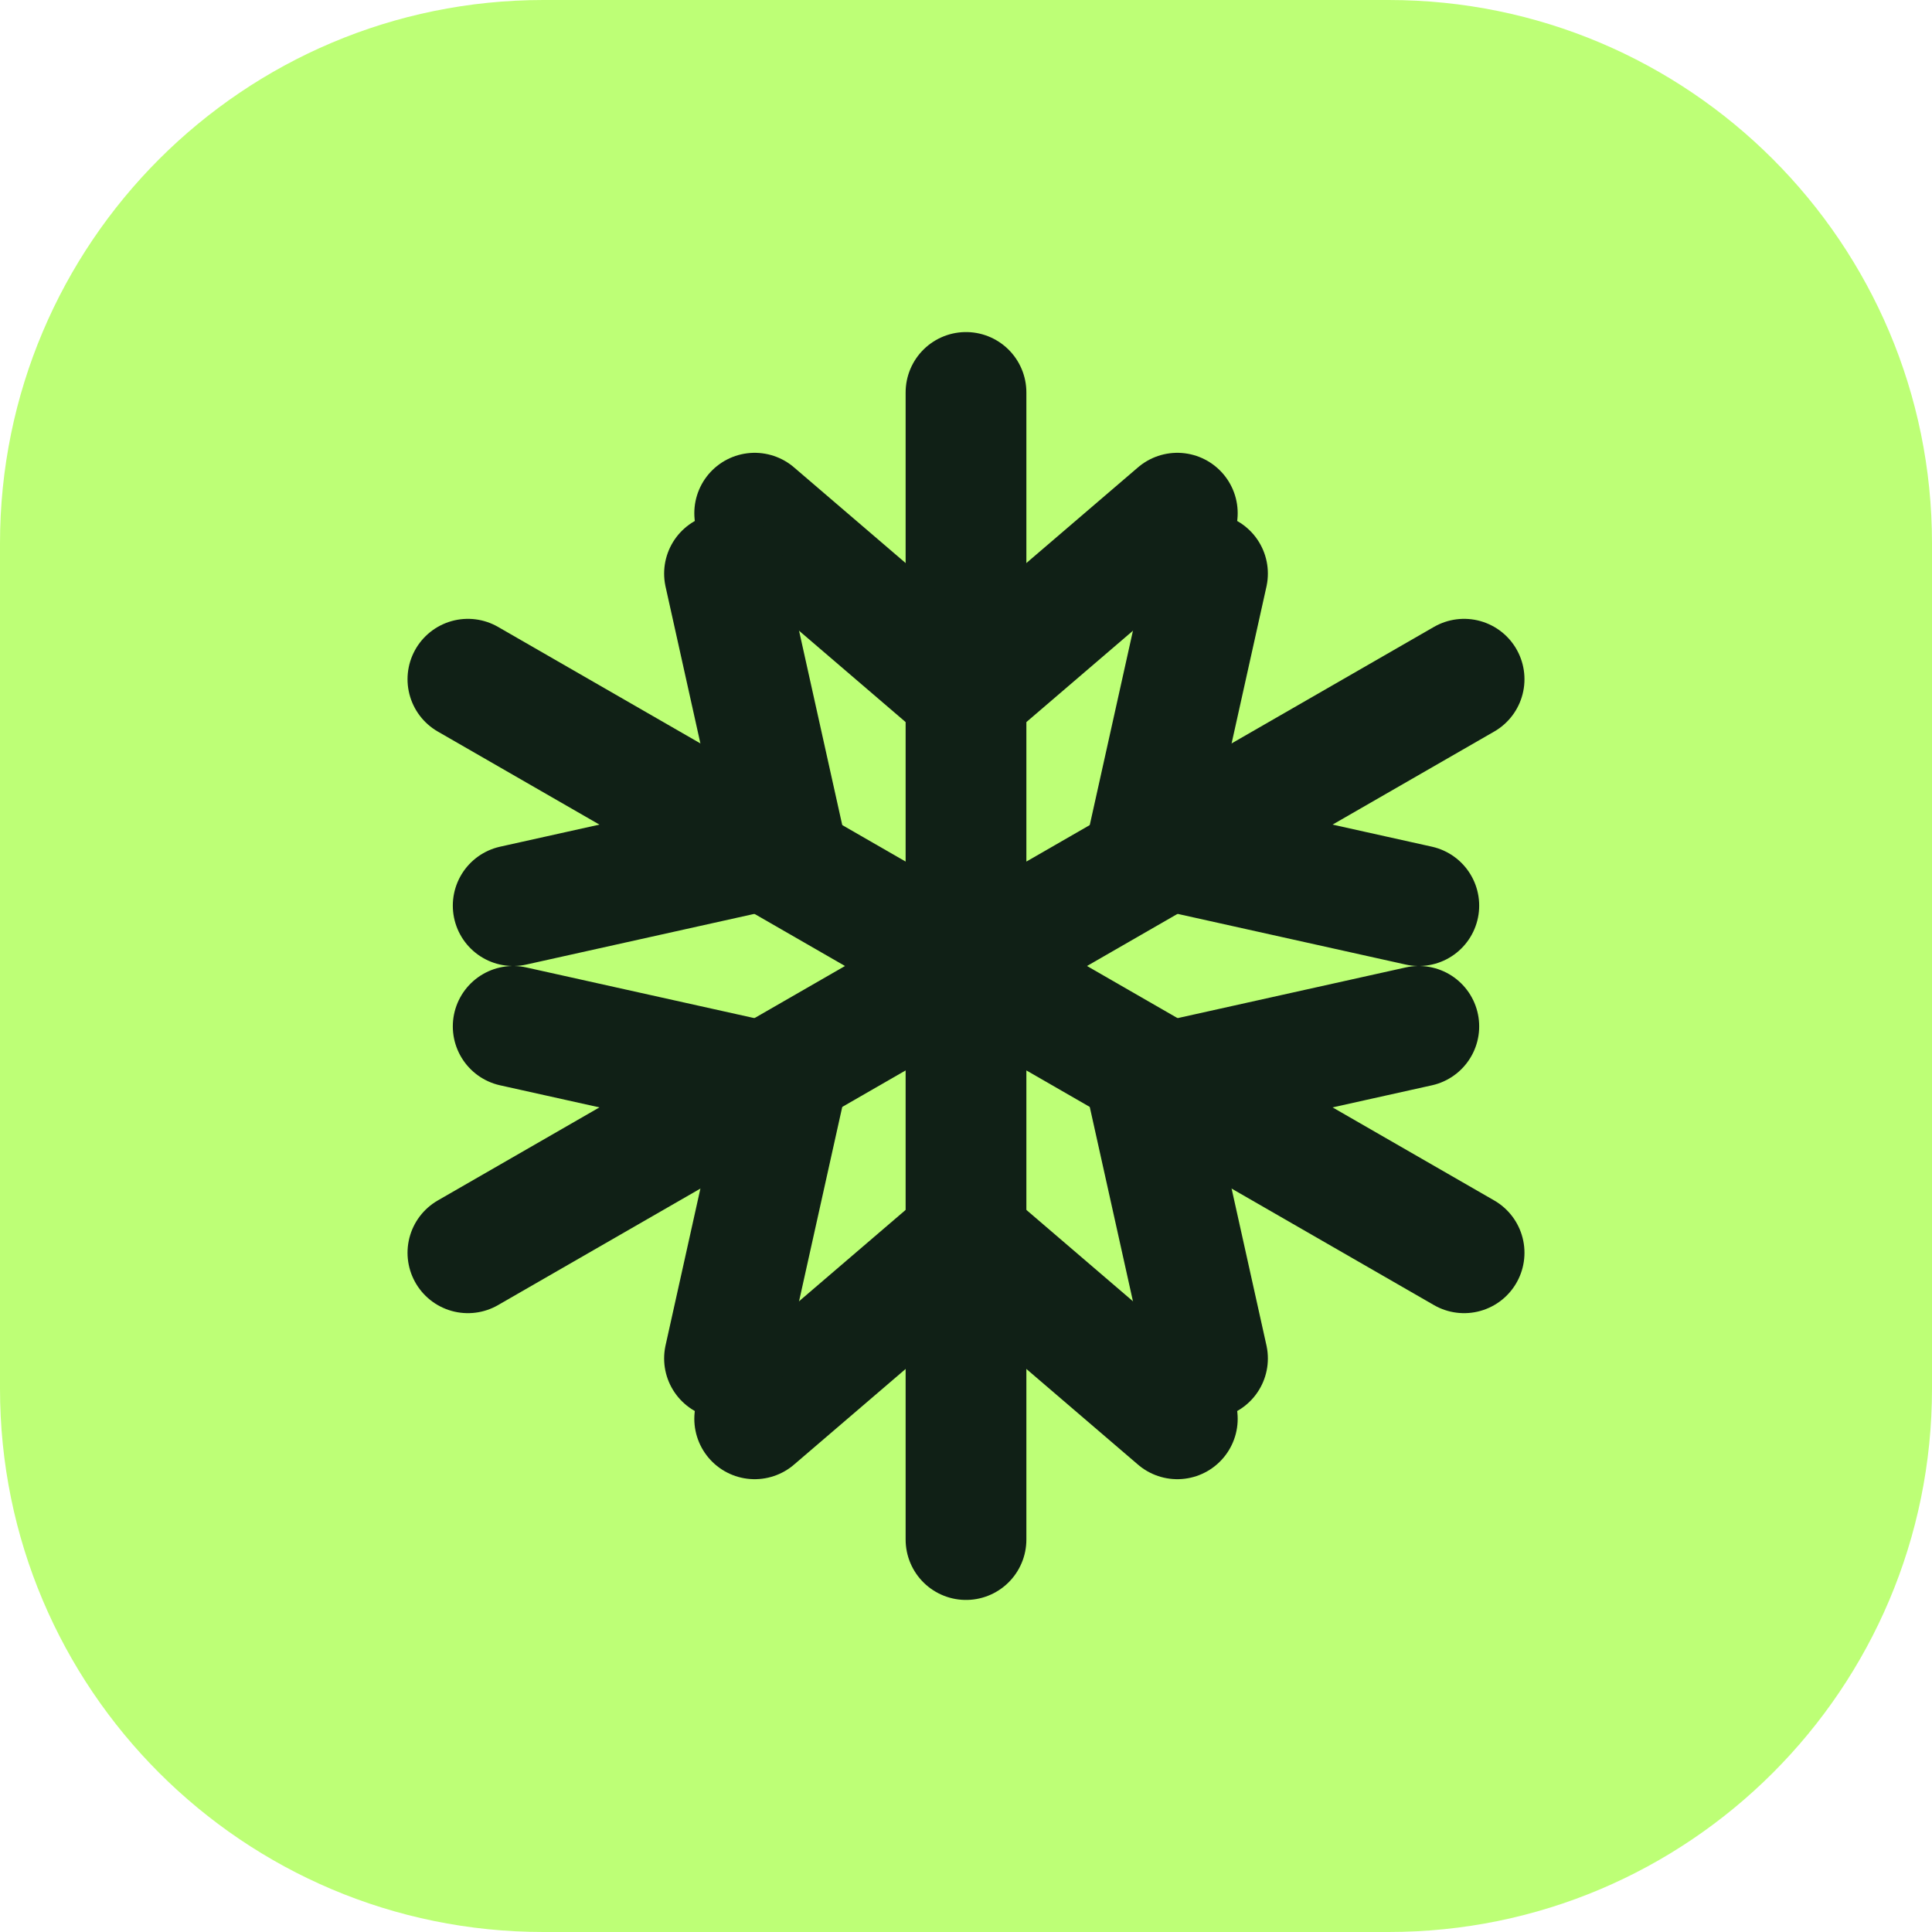
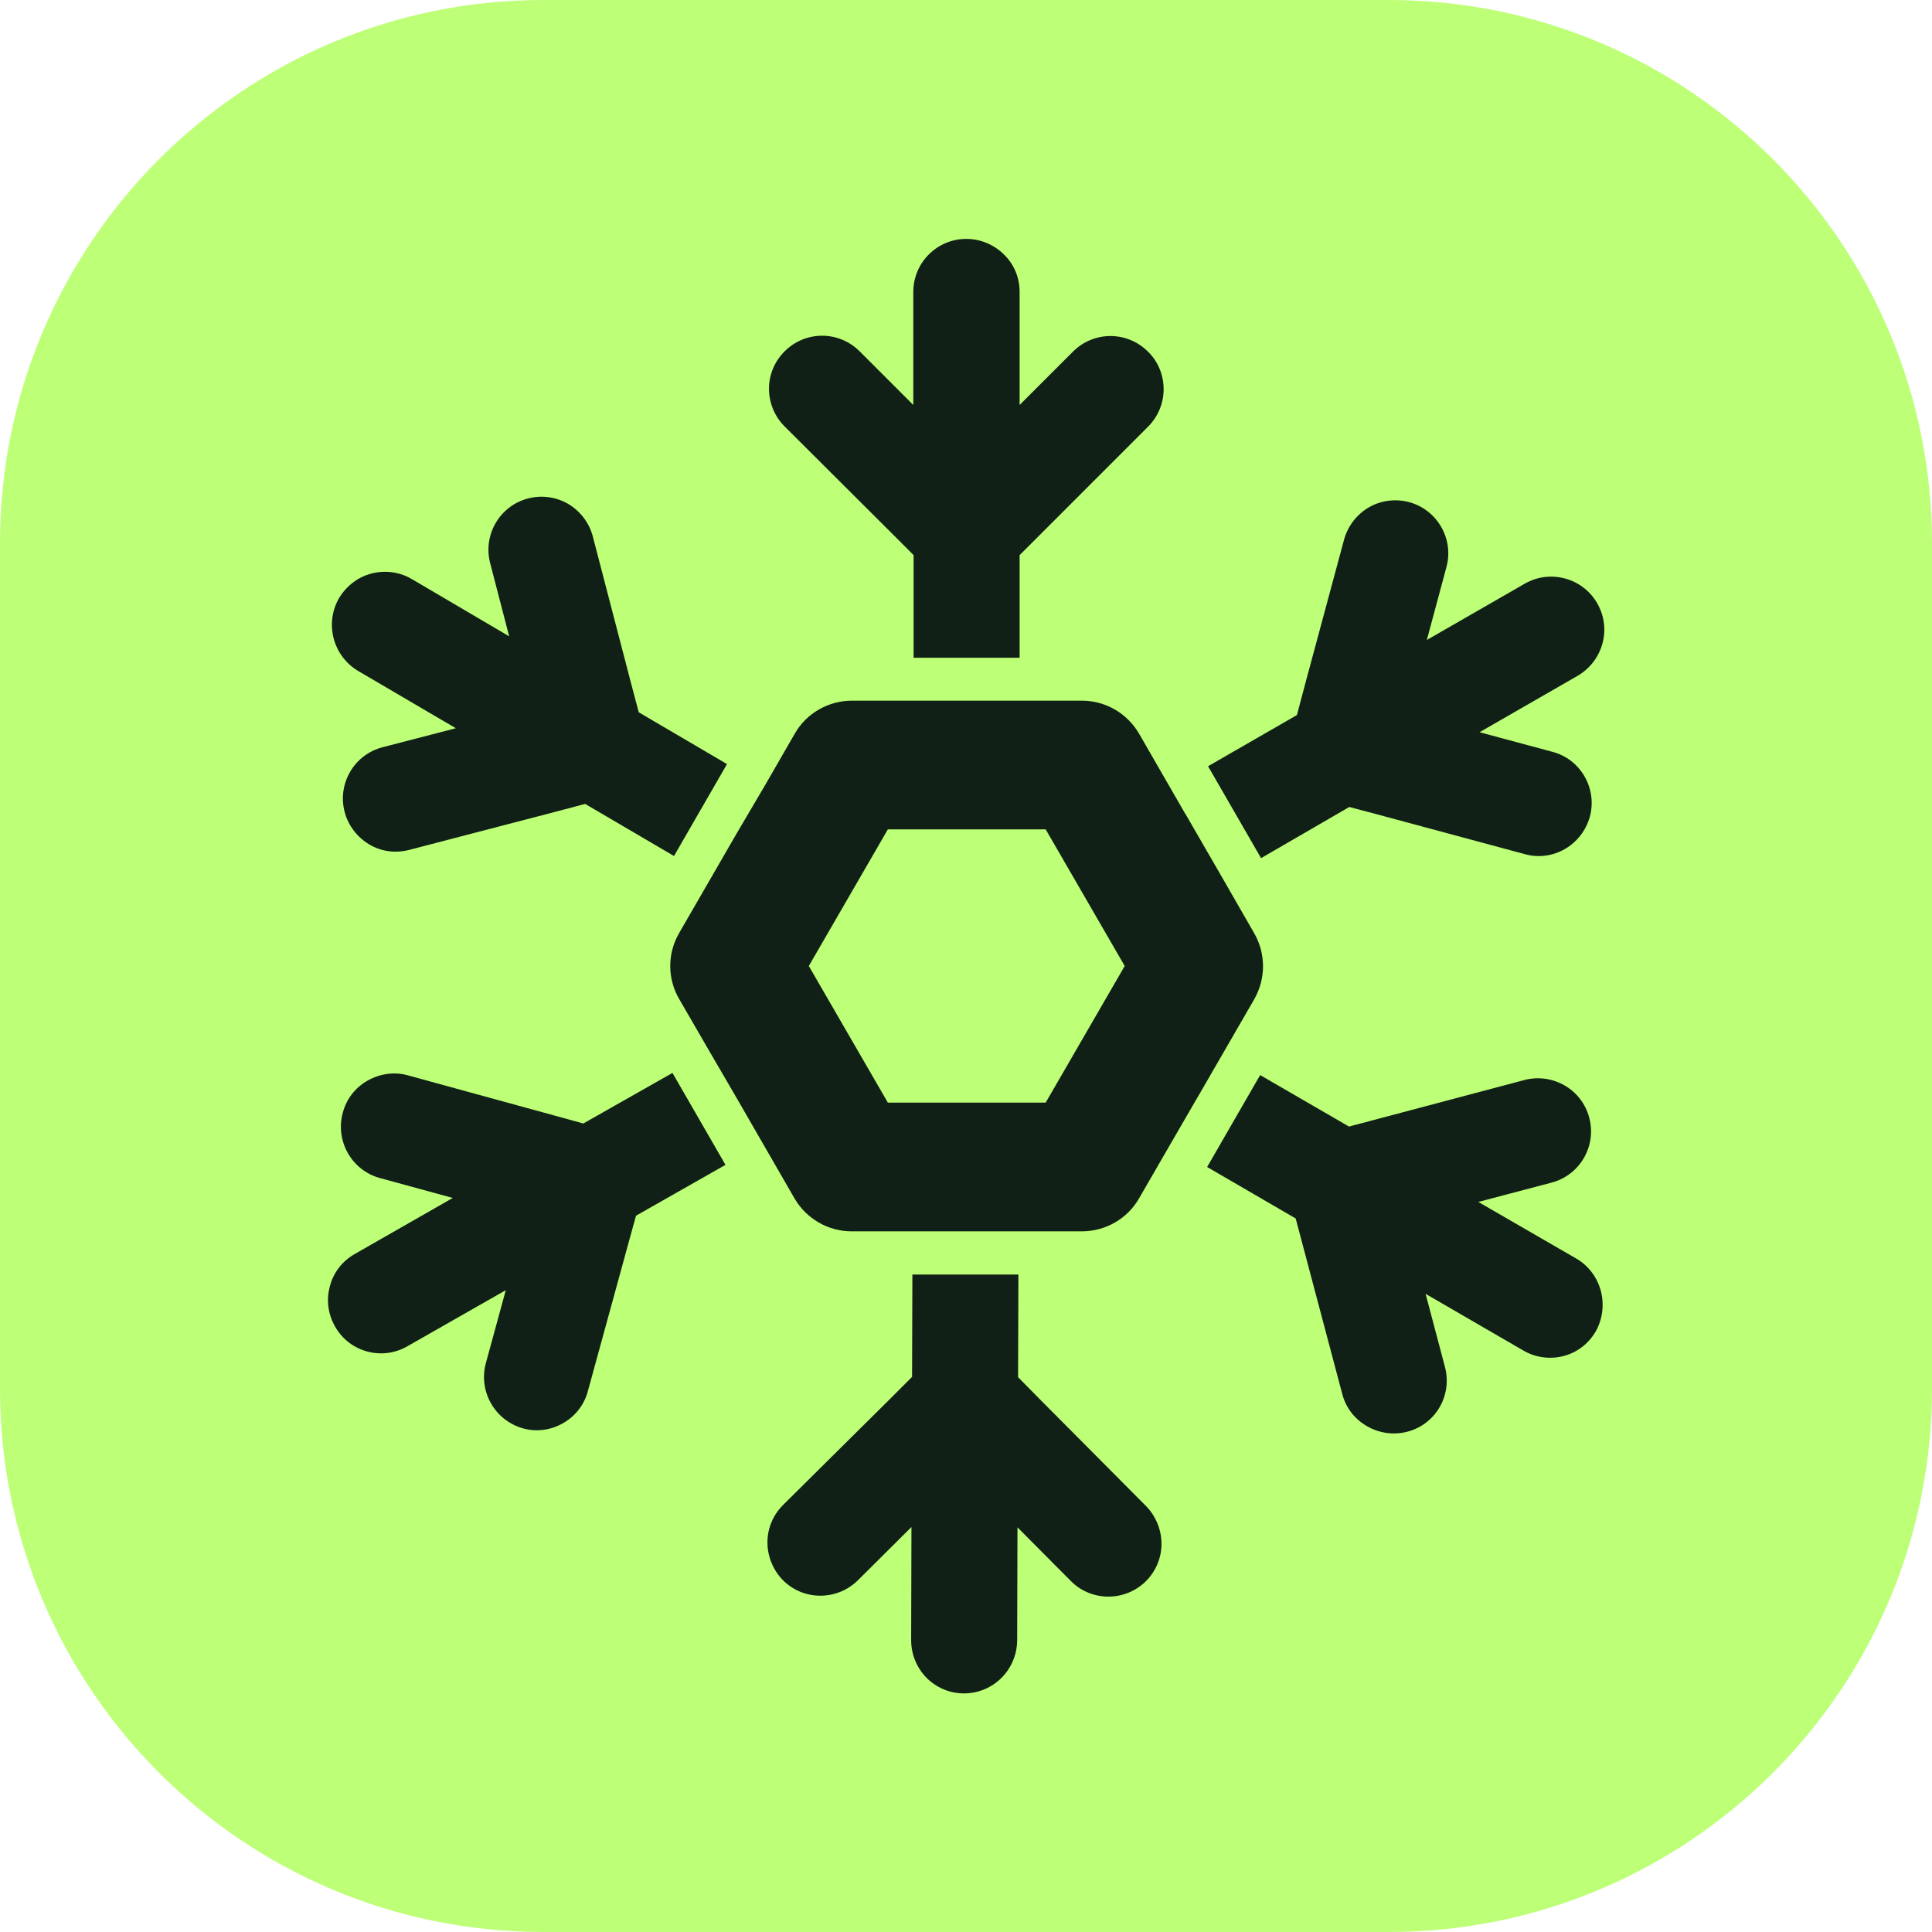
<svg xmlns="http://www.w3.org/2000/svg" viewBox="0 0 64 64">
  <rect width="64" height="64" rx="18" fill="#bdff76" />
-   <g fill="none" stroke="#102016" stroke-width="4" stroke-linecap="round" stroke-linejoin="round">
-     <path d="M32 13v38M15.5 22.5l33 19M15.5 41.5l33-19" />
-     <path d="m25 17 7 6 7-6M25 47l7-6 7 6" />
-     <path d="m17 30 9-2-2-9M47 34l-9 2 2 9" />
-     <path d="m17 34 9 2-2 9M47 30l-9-2 2-9" />
+   <g fill="#102016" transform="translate(32 32) scale(0.1015) translate(-256 -256)">
+     <path d="M350,245.2l-10-17.4l-12.3-21.3l-0.1-0.1l-15.1-26.2c-3.9-6.7-11-10.8-18.7-10.8h-20.2h-34.6h-20.2c-7.7,0-14.9,4.1-18.7,10.8l-9.8,17L181,213l-18.6,32.2c-3.9,6.7-3.9,14.9,0,21.6l9.9,17.1l9.2,15.8l18.5,32.1c3.9,6.7,11,10.8,18.7,10.8h19.9h19.8h35.4c7.7,0,14.9-4.1,18.7-10.8l10-17.3v0l8.4-14.5l1-1.7l18.2-31.5C353.9,260.1,353.9,251.9,350,245.2z M282,300.6h-51.5L204.7,256l25.8-44.6H282l25.8,44.6L282,300.6z" />
+     <path d="M231.7,114.7l7.2,7.2v33.5h34.6v-33.5l41.9-41.9c3.4-3.4,5.1-7.8,5.1-12.3c0-4.4-1.7-8.9-5.1-12.2c-6.8-6.8-17.7-6.8-24.5,0l-17.4,17.4V36c0-4.8-1.9-9.1-5.1-12.2c-3.1-3.1-7.5-5.1-12.3-5.1c-9.6,0-17.3,7.8-17.3,17.3v36.9l-17.5-17.5c-6.8-6.8-17.7-6.8-24.5,0c-3.4,3.4-5.1,7.8-5.1,12.2c0,4.4,1.7,8.9,5.1,12.3L231.7,114.7z" />
+     <path d="M381.1,204.1l9.8,2.6l47.5,12.8c4.6,1.3,9.3,0.5,13.1-1.7c3.8-2.2,6.8-5.9,8.1-10.5c2.5-9.2-3-18.8-12.2-21.2l-23.8-6.4l32-18.4c4.1-2.4,6.9-6.2,8.1-10.5c1.2-4.3,0.7-9-1.7-13.2c-4.8-8.3-15.4-11.1-23.6-6.4l-32,18.4l6.4-23.8c2.5-9.2-3-18.7-12.2-21.2c-4.6-1.2-9.3-0.5-13.1,1.7c-3.8,2.2-6.8,5.9-8.1,10.5l-12.8,47.5l-2.6,9.8l-29,16.7l17.3,30L381.1,204.1z" />
+     <path d="M455.2,351.5L423.2,333l23.9-6.3c9.2-2.4,14.8-11.9,12.3-21.2c-1.2-4.6-4.2-8.3-8-10.5c-3.8-2.2-8.5-3-13.1-1.8l-47.5,12.6l-9.8,2.6l-29-16.8l-17.3,30l28.9,16.8l2.6,9.8l12.6,47.5c1.2,4.6,4.2,8.3,8.1,10.5c3.8,2.2,8.5,3,13.1,1.8c9.3-2.4,14.8-11.9,12.3-21.2l-6.3-23.8l31.9,18.5c4.1,2.4,8.9,2.9,13.1,1.8c4.3-1.1,8.1-3.9,10.5-8C466.2,366.9,463.4,356.3,455.2,351.5z" />
+     <path d="M280.1,397.4l-7.1-7.2l0.1-33.5h-34.6l-0.1,33.4l-7.2,7.2l-34.9,34.6c-3.4,3.4-5.1,7.8-5.1,12.2c0,4.4,1.7,8.9,5,12.3c6.7,6.8,17.7,6.8,24.5,0.1l17.5-17.4l-0.1,36.9c0,4.8,1.9,9.1,5,12.3c3.1,3.1,7.4,5.1,12.2,5.1c9.6,0,17.3-7.7,17.4-17.3l0.1-36.9l17.4,17.5c6.7,6.8,17.7,6.8,24.5,0.1c3.4-3.4,5.1-7.8,5.1-12.2c0-4.4-1.7-8.9-5-12.3L280.1,397.4z" />
+     <path d="M131.1,307.4l-9.8-2.7l-47.4-13c-4.6-1.3-9.3-0.5-13.2,1.7c-3.9,2.2-6.9,5.9-8.1,10.5c-2.5,9.2,2.9,18.8,12.1,21.3l23.8,6.5L56.5,350c-4.2,2.4-7,6.2-8.1,10.5c-1.2,4.3-0.7,9,1.7,13.2c4.7,8.3,15.3,11.2,23.6,6.4l32.1-18.3l-6.5,23.8c-2.5,9.2,2.9,18.7,12.1,21.3c4.6,1.3,9.3,0.5,13.1-1.7c3.9-2.2,6.9-5.9,8.1-10.5l13-47.4l2.7-9.8l29.2-16.6l-17.3-30L131.1,307.4z" />
+     <path d="M57.6,159.7l31.9,18.7l-23.9,6.2c-9.3,2.4-14.8,11.9-12.4,21.1c1.2,4.6,4.2,8.3,8,10.6c3.8,2.3,8.5,3,13.1,1.8l47.6-12.4l9.8-2.6l29,17l17.3-30l-28.8-16.9l-2.6-9.8l-12.4-47.6c-1.2-4.6-4.2-8.3-8-10.6c-3.8-2.2-8.5-3-13.1-1.8c-9.3,2.4-14.8,11.9-12.4,21.1l6.2,23.9l-31.8-18.7c-4.1-2.4-8.8-2.9-13.1-1.8c-4.3,1.1-8.1,3.9-10.6,8C46.6,144.2,49.4,154.8,57.6,159.7z" />
  </g>
</svg>
